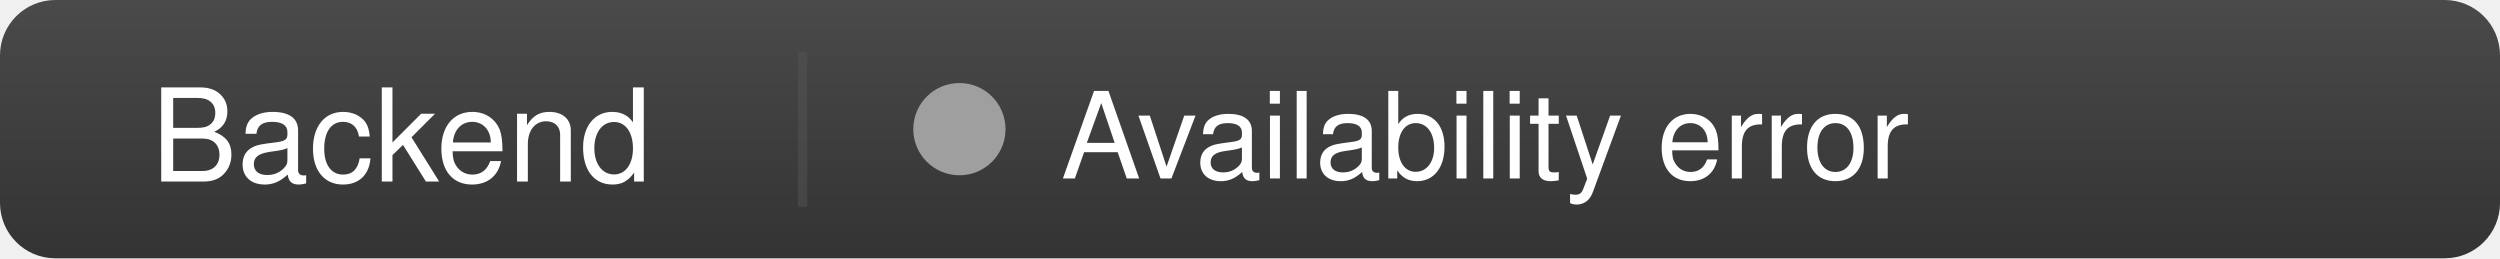
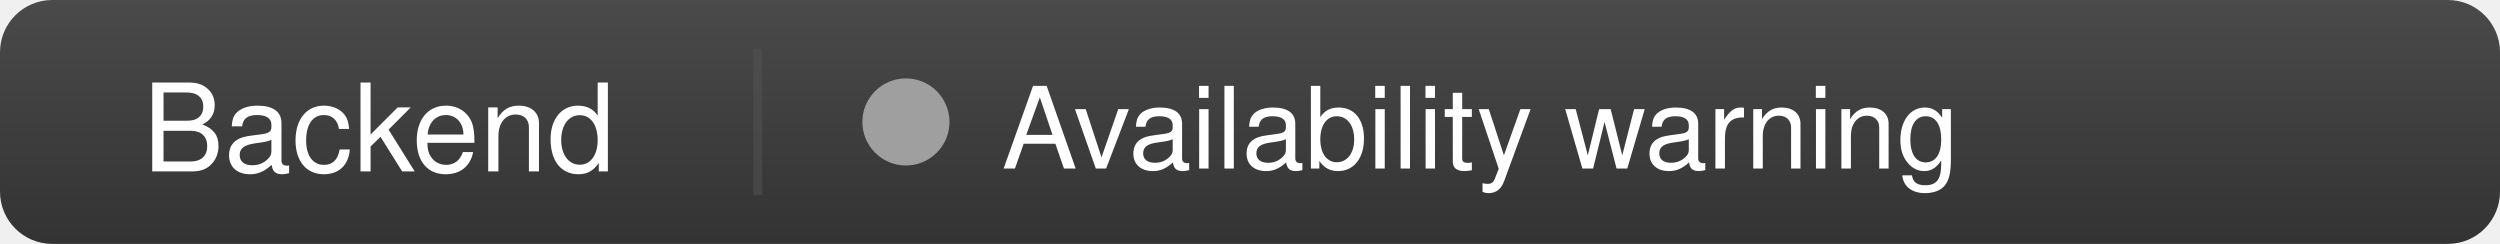
- <svg xmlns="http://www.w3.org/2000/svg" width="271" height="28" style="background: transparent;">
+ <svg xmlns="http://www.w3.org/2000/svg" width="287" height="28" style="background: transparent;">
  <defs>
    <linearGradient id="badgeGradient" x1="0%" y1="0%" x2="0%" y2="100%">
      <stop offset="0%" style="stop-color:#4A4A4A;stop-opacity:1" />
      <stop offset="100%" style="stop-color:#333333;stop-opacity:1" />
    </linearGradient>
  </defs>
  <g>
-     <rect width="271" height="28" rx="6" ry="6" fill="url(#badgeGradient)" />
+     <rect width="287" height="28" rx="6" ry="6" fill="url(#badgeGradient)" />
    <line x1="87" y1="5.6" x2="87" y2="22.4" stroke="#555555" stroke-width="1" stroke-opacity="0.5" />
    <text x="43.5" y="15.0" fill="#FFFFFF" text-anchor="middle" font-family="'Segoe UI', Helvetica, Arial, sans-serif" font-size="14" font-weight="500" dominant-baseline="middle">
      Backend
    </text>
    <circle cx="104" cy="14.0" r="5" fill="#9f9f9f" />
    <text x="115" y="15.0" fill="#FFFFFF" text-anchor="start" font-family="'Segoe UI', Helvetica, Arial, sans-serif" font-size="13" font-weight="400" dominant-baseline="middle">
-       Availability error
+       Availability warning
    </text>
  </g>
</svg>
